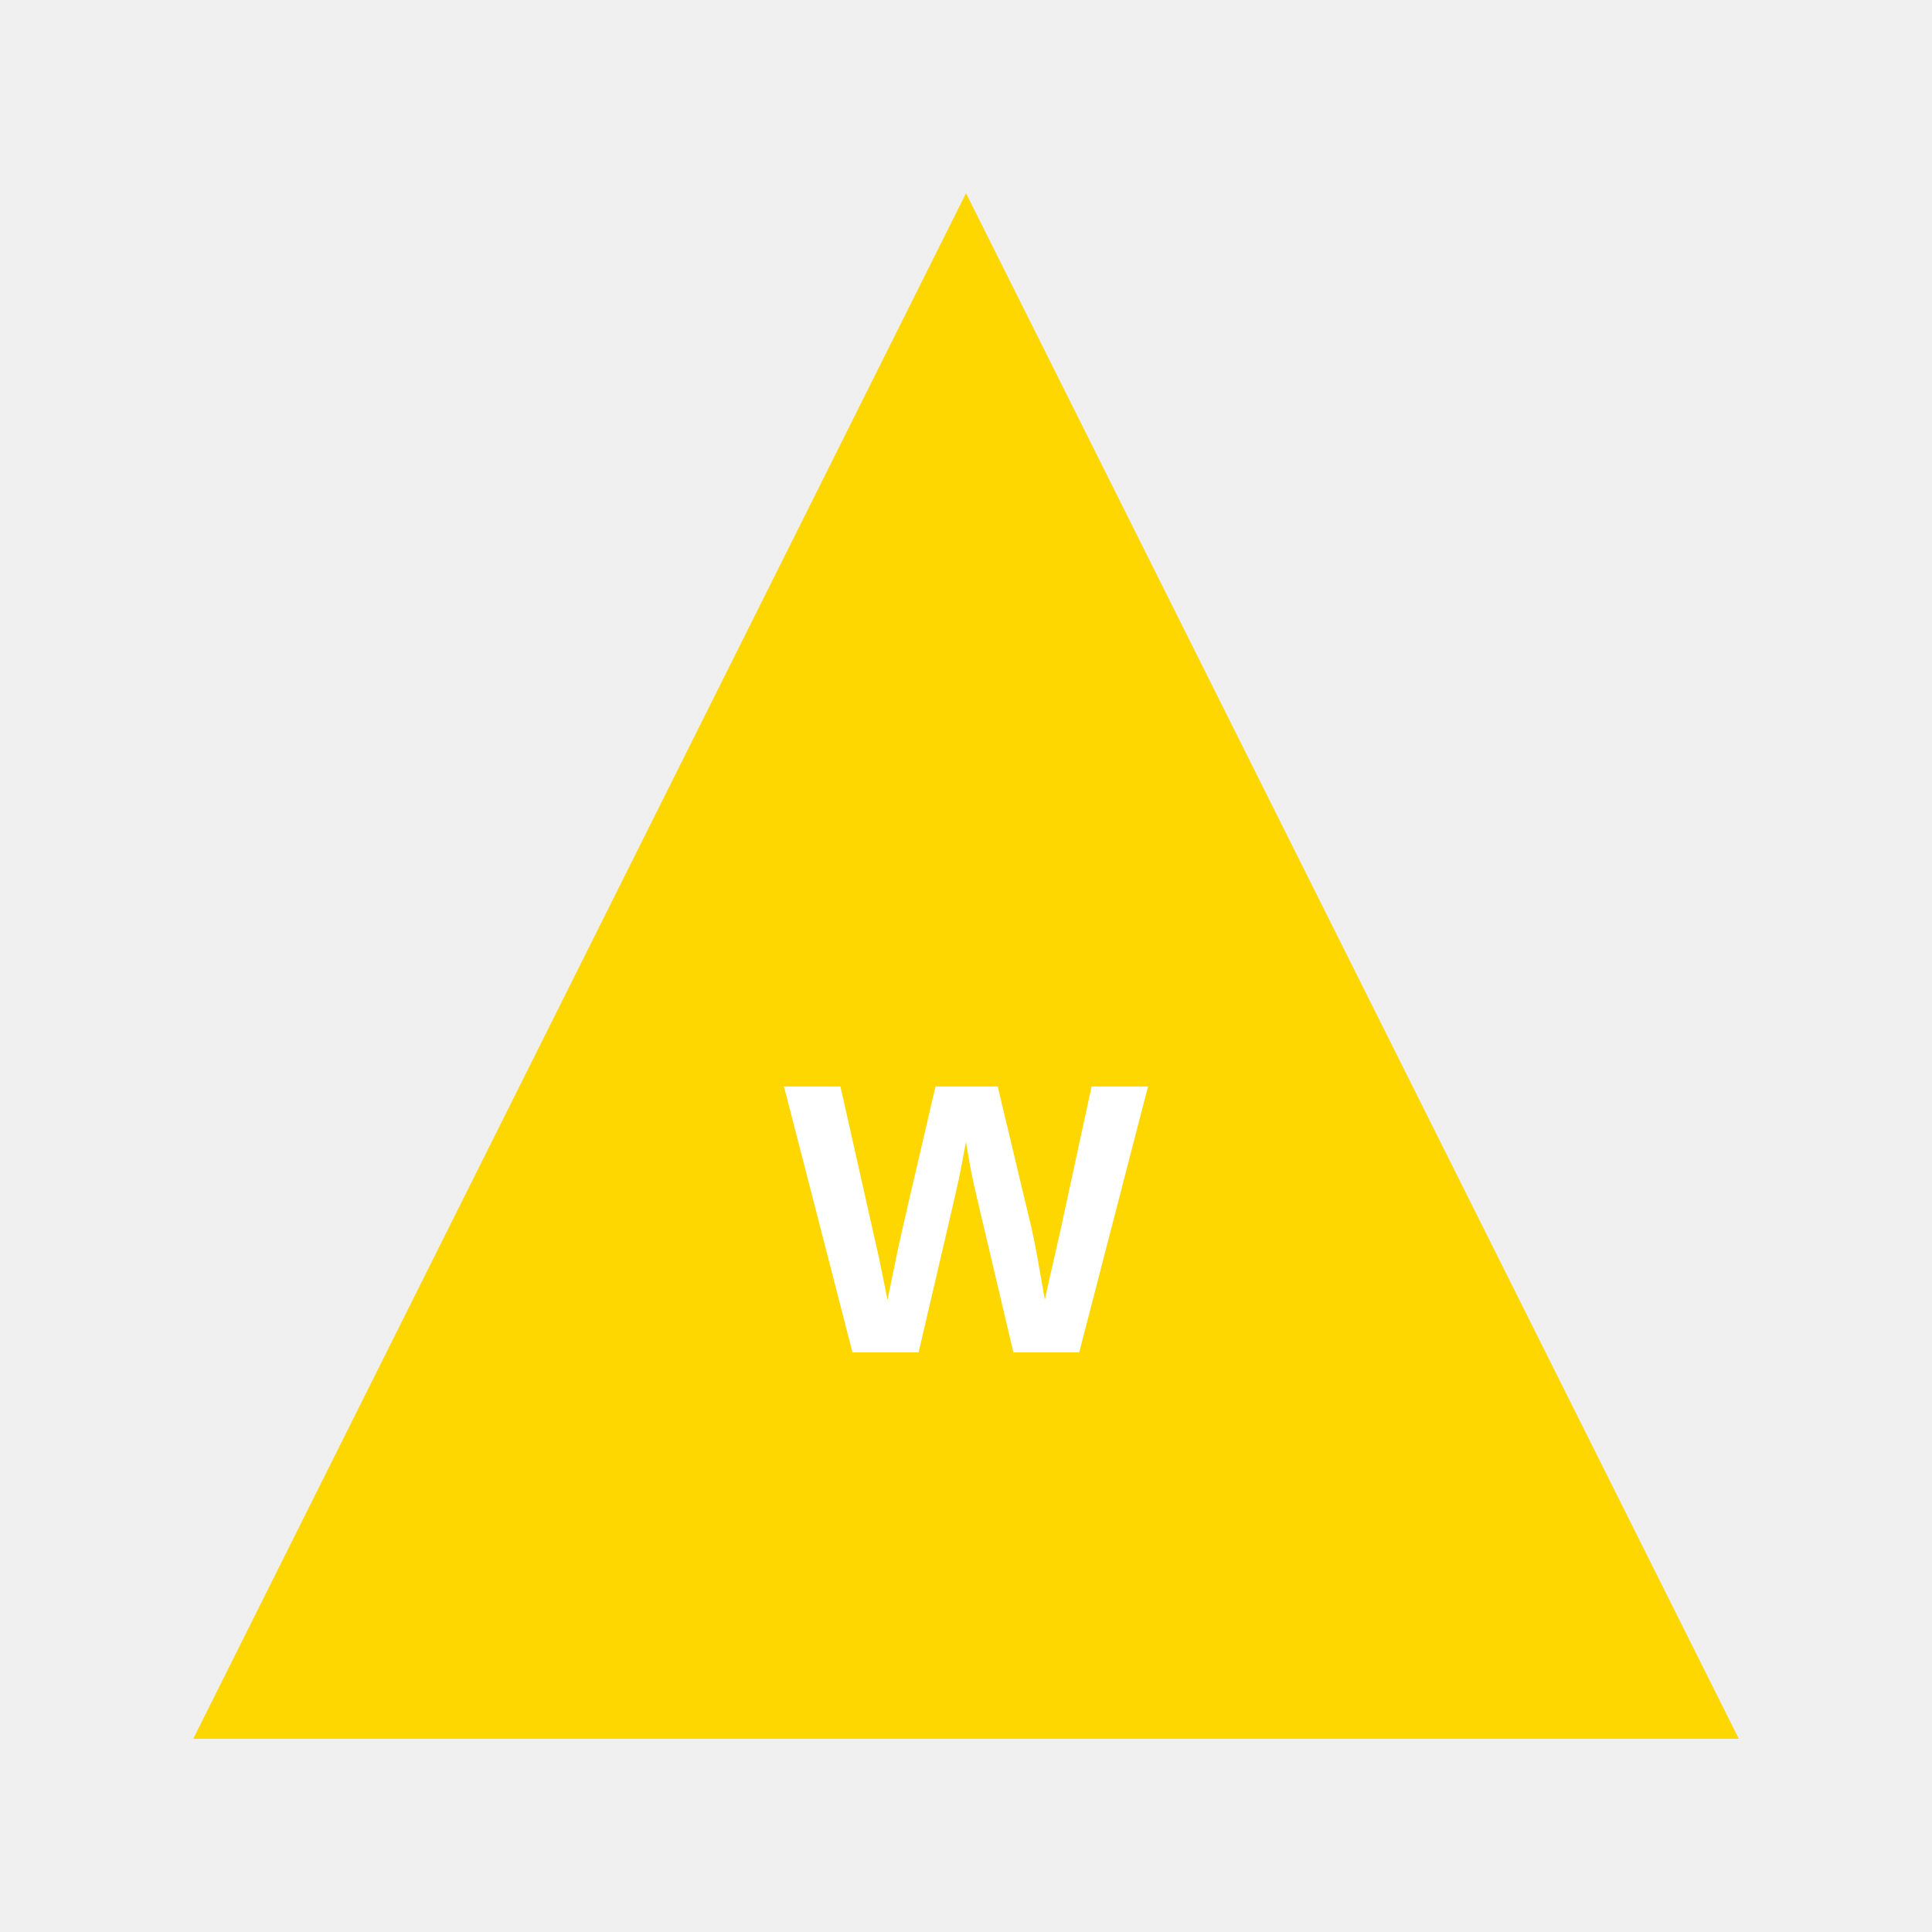
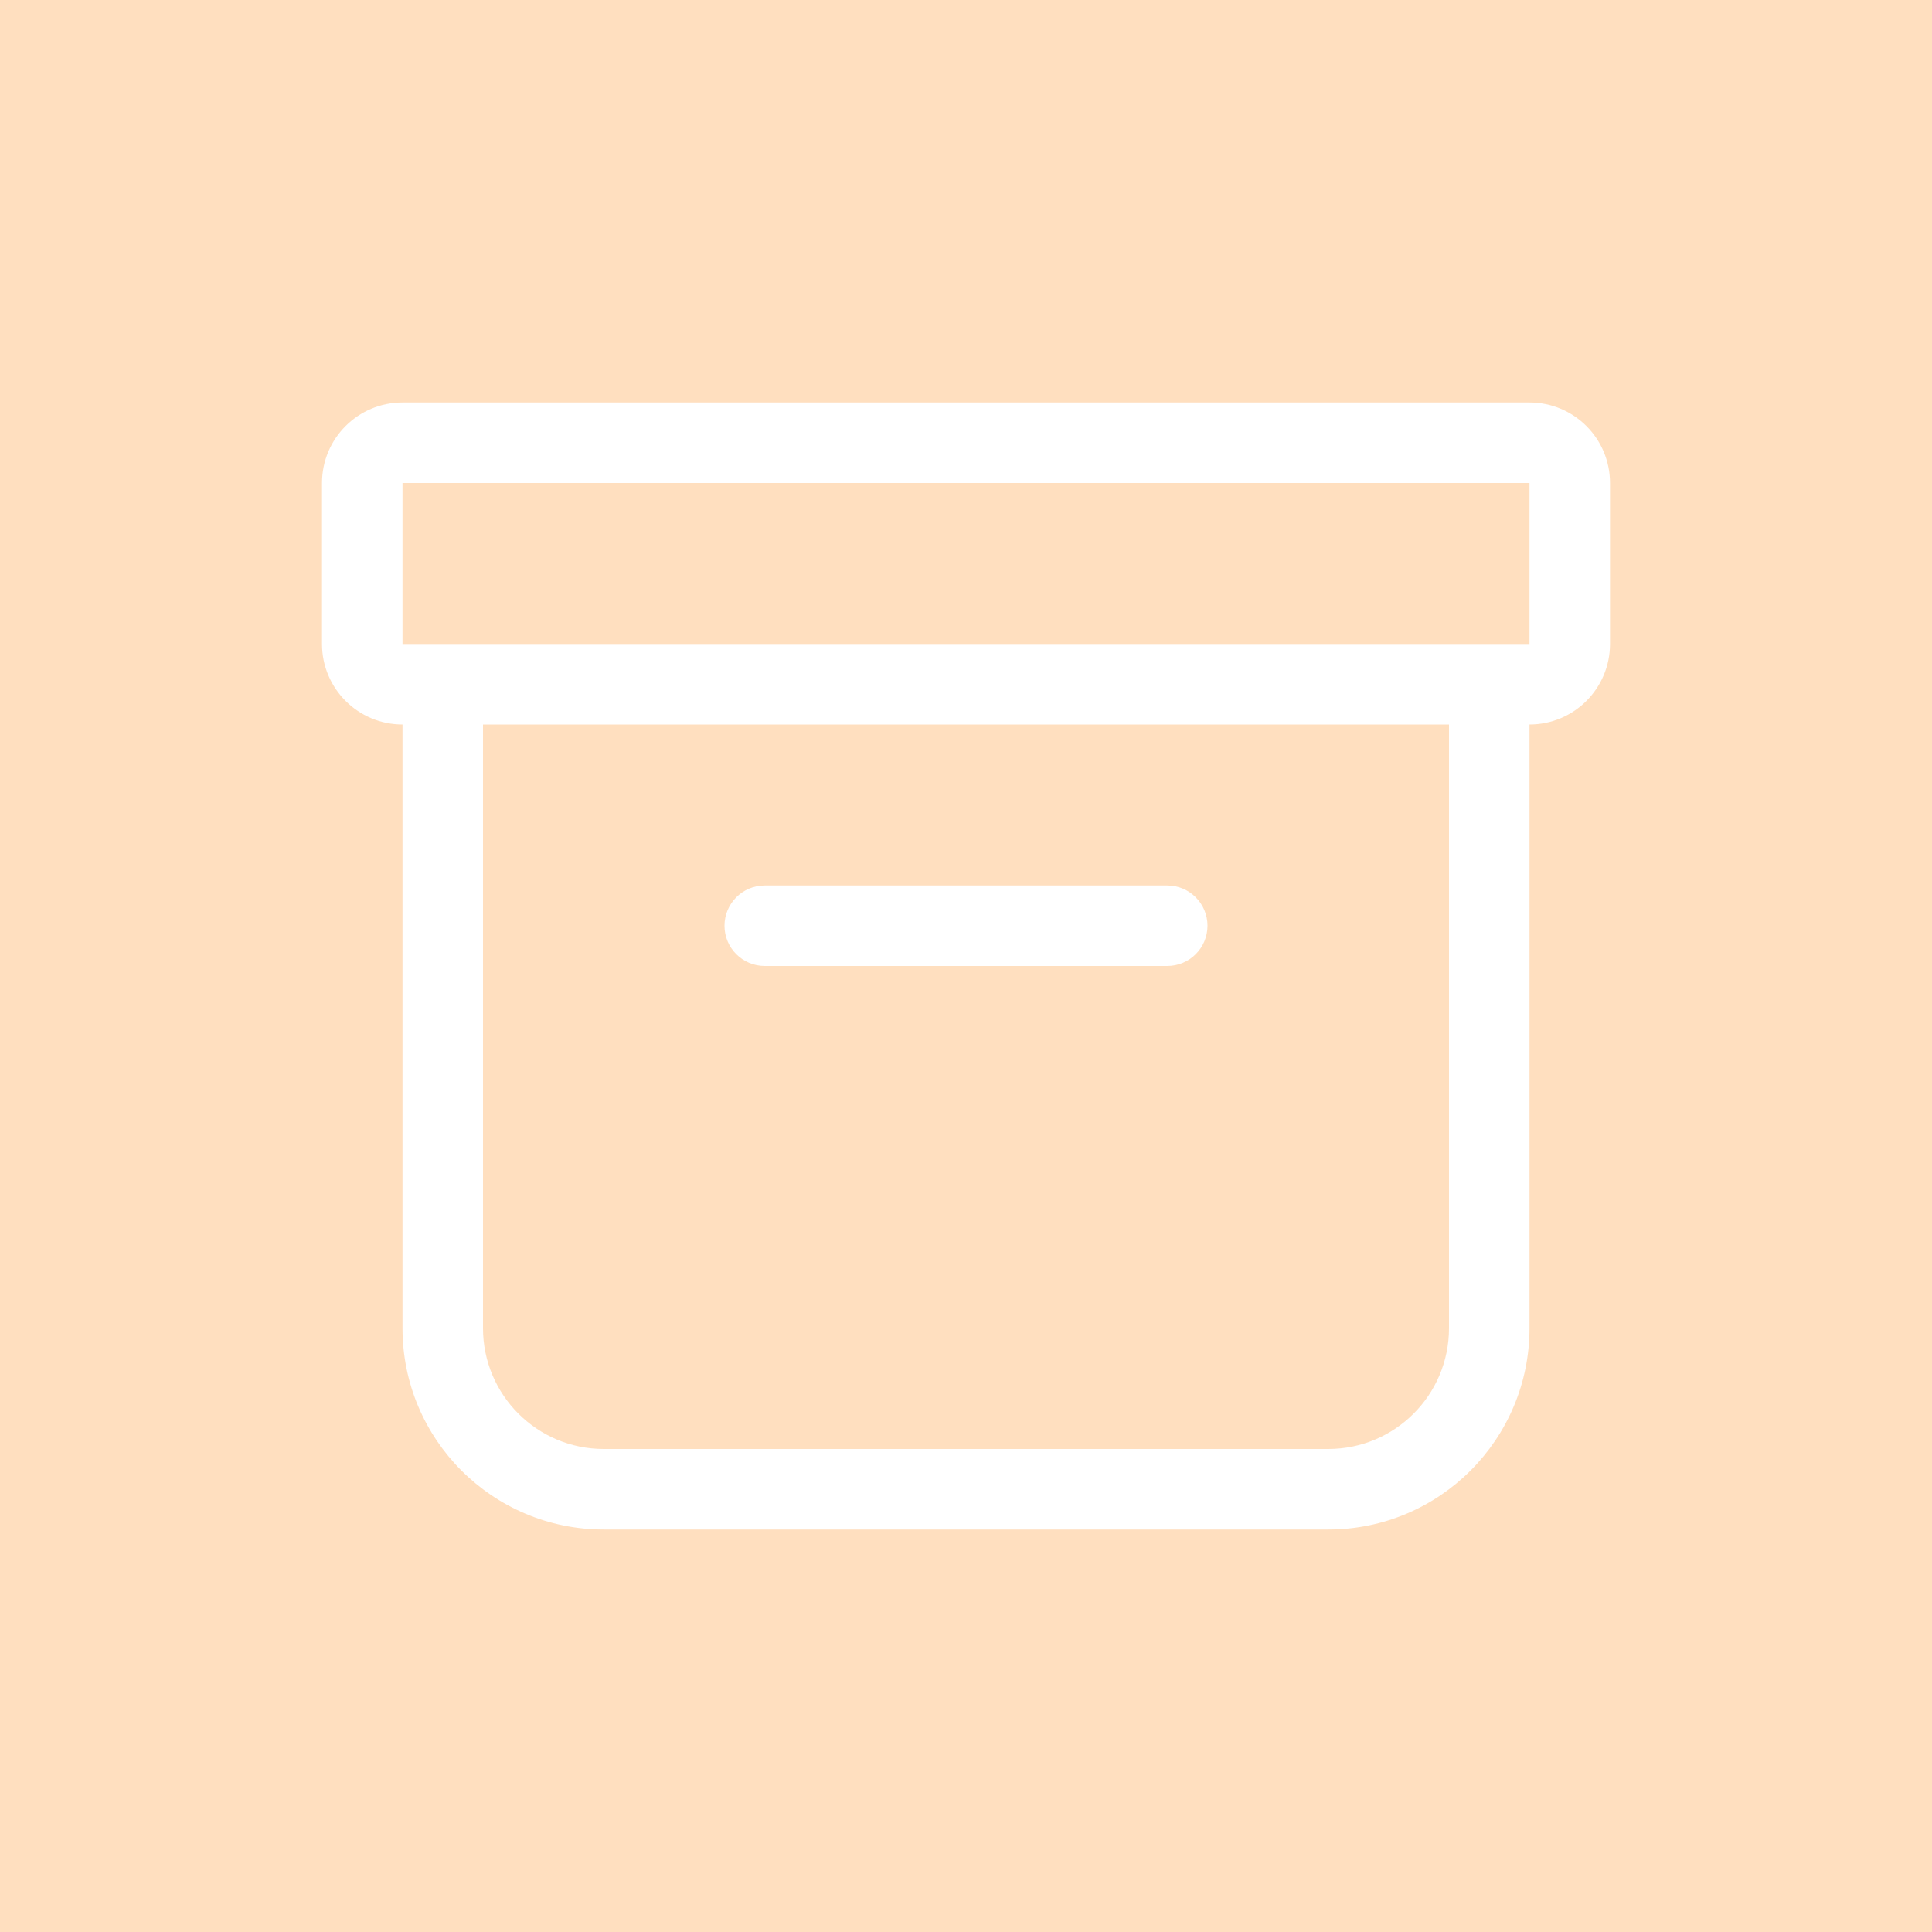
- <svg xmlns="http://www.w3.org/2000/svg" width="100" height="100">
-   <polygon points="50,10 90,90 10,90" fill="#FFD700" />
-   <text x="50" y="70" font-family="Arial" font-size="20" font-weight="bold" fill="white" text-anchor="middle">W</text>
+ <svg xmlns="http://www.w3.org/2000/svg" viewBox="0 0 24 24" fill="none" shape-rendering="auto">
+   <mask id="viewboxMask">
+     <rect width="24" height="24" rx="0" ry="0" x="0" y="0" fill="#fff" />
+   </mask>
+   <g mask="url(#viewboxMask)">
+     <rect fill="#ffdfbf" width="24" height="24" x="0" y="0" />
+     <g transform="translate(4 4)">
+       <path d="M0 2a1 1 0 0 1 1-1h14a1 1 0 0 1 1 1v2a1 1 0 0 1-1 1v7.5a2.5 2.5 0 0 1-2.5 2.5h-9A2.5 2.5 0 0 1 1 12.5V5a1 1 0 0 1-1-1V2Zm2 3v7.5A1.5 1.5 0 0 0 3.5 14h9a1.5 1.5 0 0 0 1.5-1.5V5H2Zm13-3H1v2h14V2ZM5 7.5a.5.5 0 0 1 .5-.5h5a.5.5 0 0 1 0 1h-5a.5.5 0 0 1-.5-.5Z" fill="#fff" />
+     </g>
+   </g>
</svg>
